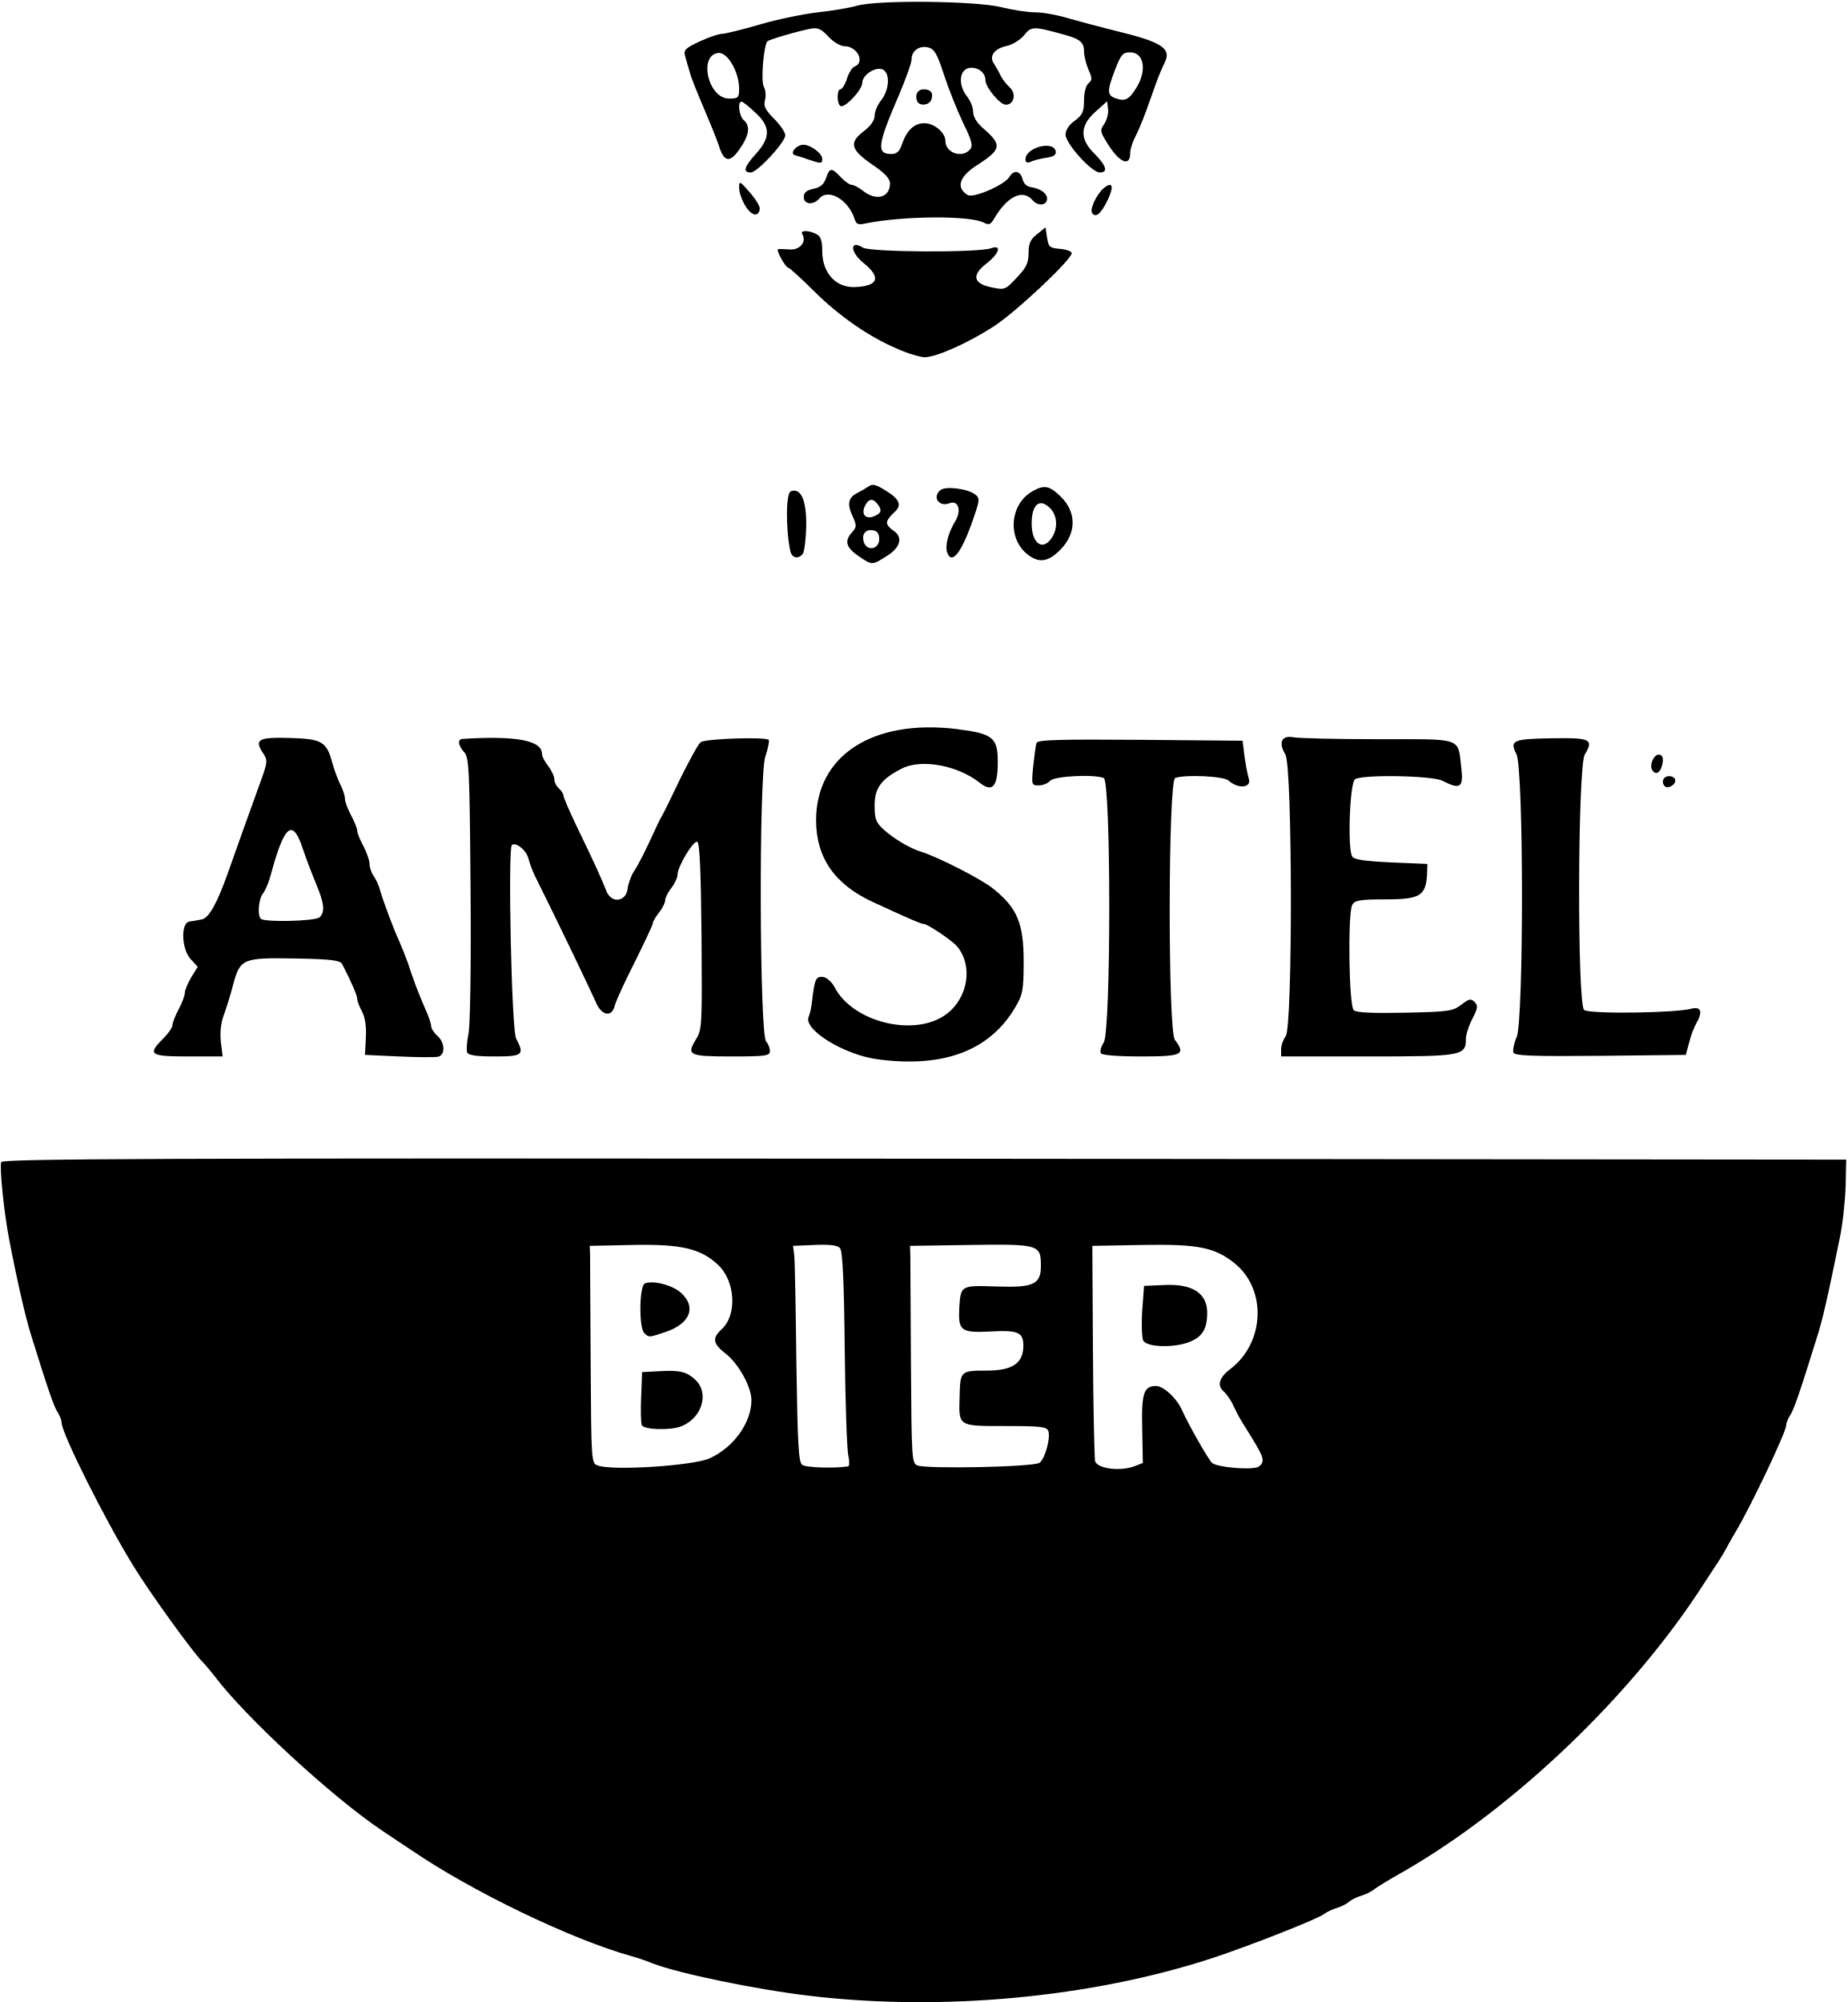
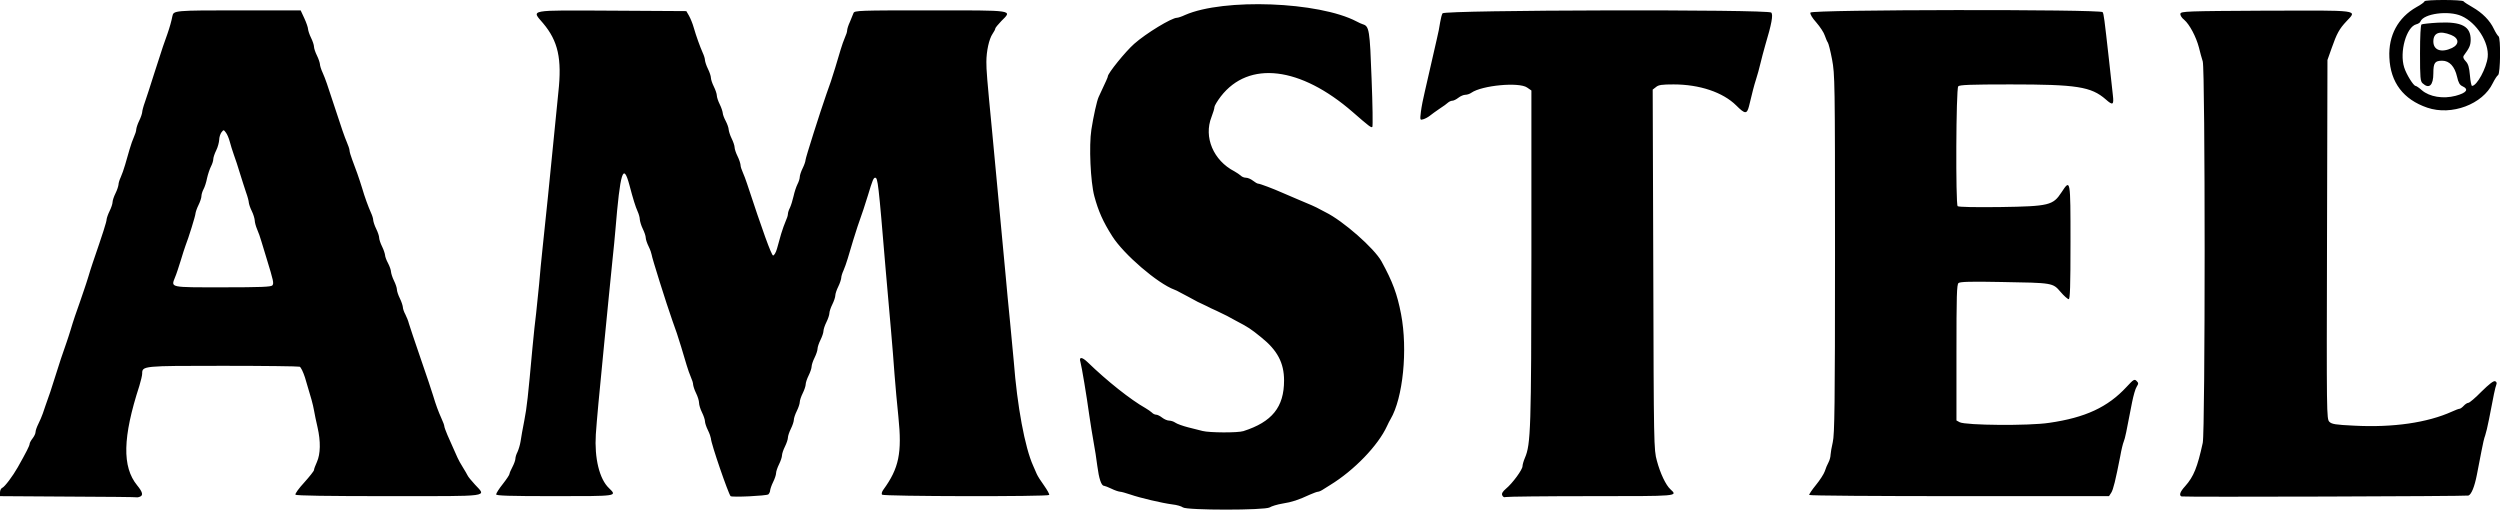
- <svg xmlns="http://www.w3.org/2000/svg" viewBox="100 52 600 650" fill="currentColor" fill-rule="evenodd">
-   <path d="M363.0,700.0C345.2,697.9 320.3,692.7 312.0,689.5C310.1,688.7 306.9,687.6 305.0,687.1C285.6,681.7 253.2,666.1 233.6,652.7C231.3,651.2 227.0,648.3 224.0,646.3C207.6,635.3 179.3,609.1 169.6,596.1C168.4,594.6 166.7,592.5 165.7,591.5C162.7,588.6 148.2,568.5 143.3,560.4C134.1,545.5 120.0,517.3 120.0,513.9C120.0,513.1 119.4,511.6 118.7,510.5C117.5,508.7 115.6,503.2 110.1,485.5C108.3,479.8 105.5,467.6 103.0,454.5C101.3,445.9 99.8,430.9 100.4,429.3C100.9,428.2 150.5,428.0 400.2,428.2L699.5,428.5L699.3,437.5C699.1,442.4 698.3,449.9 697.4,454.0C693.3,474.1 691.7,481.0 689.9,486.5C684.4,504.2 682.5,509.7 681.3,511.5C680.6,512.6 680.0,514.0 680.0,514.8C680.0,516.9 668.5,541.2 663.5,549.5C662.2,551.7 660.8,554.2 660.4,555.0C660.0,555.8 658.9,557.6 658.0,559.0C657.1,560.4 655.0,563.5 653.4,566.0C630.3,602.1 591.9,638.8 556.0,659.5C551.3,662.1 546.8,664.9 546.0,665.6C545.2,666.2 543.4,667.1 542.0,667.5C540.6,667.9 538.8,668.8 538.0,669.5C537.2,670.2 535.4,671.1 534.0,671.5C532.6,671.9 530.8,672.8 530.0,673.4C528.1,675.0 505.4,683.9 493.5,687.8C454.3,700.6 405.8,705.1 363.0,700.0ZM330.4,525.5C338.2,522.0 344.0,513.9 344.0,506.6C344.0,502.4 340.0,495.1 336.0,491.8C331.4,488.2 331.1,486.6 334.4,483.5C339.4,478.9 338.8,468.0 333.2,462.7C327.6,457.4 321.3,455.9 305.6,456.2L291.5,456.5L291.6,459.2C291.6,460.8 291.7,476.6 291.8,494.5C292.0,526.6 292.0,527.1 294.1,527.8C298.8,529.6 325.0,527.9 330.4,525.5ZM375.4,528.1C375.8,528.1 375.9,526.5 375.5,524.8C375.0,523.0 374.5,507.4 374.3,490.1C374.1,468.7 373.6,458.2 372.8,457.3C372.0,456.3 369.6,456.0 364.6,456.2L357.5,456.5L357.9,459.5C358.1,461.1 358.4,476.9 358.6,494.5C359.0,521.3 359.3,526.7 360.5,527.6C361.7,528.5 370.8,528.8 375.4,528.1ZM437.6,526.9C439.4,525.5 441.2,518.7 440.4,516.6C439.9,515.2 437.8,515.0 426.4,515.0C411.0,515.0 411.3,515.2 411.6,505.4C411.8,497.1 411.9,497.0 420.4,497.0C428.8,497.0 432.3,494.6 432.3,488.9C432.3,484.6 430.6,483.8 421.7,484.3C411.9,484.8 411.1,484.1 411.5,476.4C412.0,469.3 412.0,469.3 423.7,469.7C435.6,470.1 438.0,469.0 438.0,463.0C438.0,456.1 437.4,455.9 415.2,456.2L395.5,456.5L395.6,459.8C395.6,461.5 395.7,477.4 395.8,495.0C396.0,525.7 396.1,527.1 397.9,527.8C401.2,529.0 436.0,528.3 437.6,526.9ZM468.5,528.0L471.1,527.0L470.9,516.1C470.6,504.3 471.4,502.0 475.4,502.0C477.9,502.0 482.3,506.2 483.9,510.0C485.8,514.3 492.1,525.4 493.5,526.9C494.8,528.3 505.1,529.3 508.2,528.4C509.2,528.1 510.0,527.1 510.0,526.1C510.0,524.6 508.9,522.6 503.2,513.5C502.5,512.4 501.3,510.1 500.5,508.4C499.8,506.7 498.4,504.8 497.6,504.0C495.1,502.0 495.7,499.4 499.5,496.5C510.8,487.9 511.4,470.4 500.7,462.0C494.4,457.0 488.9,455.9 471.3,456.2L454.7,456.5L454.9,490.8C455.0,509.7 455.4,525.8 455.6,526.5C456.6,528.9 463.9,529.8 468.5,528.0ZM308.4,514.7C308.1,513.9 308.0,509.8 308.2,505.4L308.5,497.5L313.9,497.2C320.7,496.8 322.9,497.3 325.8,500.0C330.4,504.3 328.0,512.4 321.2,515.1C317.6,516.5 309.0,516.2 308.4,514.7ZM471.2,487.2C470.8,486.3 470.6,481.9 470.9,477.5L471.5,469.5L478.3,469.2C487.2,468.8 492.0,471.9 492.0,478.2C492.0,483.4 490.5,485.9 486.5,487.6C481.5,489.7 472.3,489.5 471.2,487.2ZM309.2,484.8C307.4,483.0 307.6,469.4 309.4,468.7C312.2,467.6 318.5,469.3 321.2,471.8C326.2,476.4 324.1,481.7 316.3,484.4C310.7,486.3 310.7,486.3 309.2,484.8ZM385.5,396.0C374.4,394.7 360.7,386.3 362.6,382.1C363.0,381.2 363.5,378.9 363.7,377.0C364.5,369.8 365.0,368.9 367.3,369.2C368.5,369.4 370.1,370.8 371.0,372.5C376.9,384.0 397.3,388.9 407.4,381.2C414.4,375.9 416.0,365.5 410.8,359.3C409.4,357.5 401.2,352.0 400.0,352.0C399.1,352.0 395.0,350.2 383.3,344.8C371.0,339.1 365.0,330.4 365.0,318.3C365.0,297.3 383.4,285.4 410.6,288.7C422.4,290.2 424.0,291.4 424.0,299.4C424.0,307.4 422.3,309.4 418.2,306.2C411.1,300.5 399.2,298.3 392.9,301.5C386.2,304.9 384.0,307.8 384.0,313.5C384.0,317.8 384.4,319.0 386.8,321.2C390.0,324.2 395.6,327.5 399.0,328.5C404.5,330.2 418.7,337.4 422.6,340.6C430.3,346.8 432.4,351.8 432.4,364.0C432.4,373.6 432.1,374.9 429.7,379.0C421.5,393.0 406.7,398.7 385.5,396.0ZM229.5,395.0L218.5,394.5L218.8,389.0C219.0,385.4 218.6,382.5 217.6,380.5C216.7,378.9 216.0,377.0 216.0,376.3C216.0,375.2 214.0,370.6 211.1,365.0C210.4,363.8 207.5,363.4 196.0,363.2C178.8,362.9 178.0,363.2 175.7,371.7C174.9,374.9 173.5,379.3 172.7,381.5C171.7,384.1 171.4,387.2 171.7,390.2L172.3,395.0L161.1,395.0C148.6,395.0 147.8,394.4 153.0,389.2C154.7,387.5 156.0,385.6 156.0,384.8C156.0,384.1 156.9,381.8 158.0,379.7C159.1,377.7 160.0,375.3 160.0,374.4C160.0,373.5 161.0,371.2 162.1,369.3L164.2,365.9L162.0,363.5C158.9,360.2 158.6,351.7 161.5,351.2C162.6,351.1 164.4,350.7 165.6,350.5C167.8,350.0 170.4,345.5 173.9,335.7C177.9,324.4 179.9,318.8 184.6,305.8C186.9,299.4 187.0,298.9 185.4,296.5C182.5,292.1 183.8,291.3 194.2,291.6C204.7,291.9 206.1,292.8 208.0,300.0C208.6,302.1 209.7,305.1 210.5,306.7C211.3,308.2 212.0,310.3 212.0,311.3C212.0,312.2 212.9,314.7 214.0,316.7C215.1,318.8 216.0,321.0 216.0,321.7C216.0,322.4 216.9,324.7 218.0,326.7C219.1,328.8 220.0,331.4 220.0,332.5C220.0,333.6 220.6,335.4 221.4,336.5C222.1,337.6 223.1,339.6 223.4,341.0C224.4,344.5 227.9,353.9 229.6,357.5C230.3,359.1 231.6,362.3 232.4,364.5C233.1,366.7 234.3,370.1 235.0,372.0C235.7,373.9 237.1,377.3 238.1,379.6C239.2,381.9 240.0,384.4 240.0,385.1C240.0,385.9 240.9,387.3 242.0,388.3C244.5,390.4 244.7,394.6 242.2,395.1C241.3,395.3 235.6,395.3 229.5,395.0ZM251.7,393.7C251.4,392.9 251.6,390.3 252.1,387.8C252.7,385.3 253.0,365.2 252.8,340.8C252.5,301.9 252.3,298.0 250.8,296.3C248.7,294.0 248.5,292.0 250.2,291.9C267.7,290.8 276.0,292.4 276.0,296.8C276.0,297.6 276.9,299.3 278.0,300.7C279.1,302.1 280.0,304.1 280.0,305.0C280.0,306.0 280.7,307.3 281.5,308.0C282.3,308.7 283.0,309.8 283.0,310.4C283.0,311.0 285.1,315.8 287.6,321.0C292.8,331.7 295.3,337.2 296.9,341.3C298.5,345.4 303.3,344.9 303.8,340.5C304.0,338.9 304.9,336.4 305.8,335.0C307.3,332.8 309.5,328.4 312.9,321.0C313.5,319.6 314.4,317.8 314.9,317.0C315.4,316.2 318.1,310.7 320.9,304.8C323.8,299.0 326.7,293.6 327.5,293.0C328.9,291.8 348.5,291.2 349.6,292.2C349.9,292.5 349.4,295.0 348.5,297.7C346.4,304.1 346.6,388.0 348.8,390.2C349.4,390.8 350.0,392.2 350.0,393.2C350.0,394.8 348.9,395.0 337.6,395.0C323.7,395.0 322.9,394.6 325.9,389.6C328.0,386.3 328.0,385.1 327.8,355.9C327.6,334.4 327.2,325.6 326.4,325.3C325.1,324.9 320.0,333.4 320.0,336.0C320.0,336.9 319.1,338.9 318.0,340.3C316.9,341.7 316.0,343.5 316.0,344.3C316.0,345.1 315.1,346.9 314.0,348.3C312.9,349.7 312.0,351.2 312.0,351.7C312.0,352.3 309.3,357.9 306.1,364.4C302.8,370.9 299.9,377.2 299.6,378.6C298.6,382.5 295.2,381.7 293.4,377.2C292.1,374.2 281.1,351.2 274.0,337.0C273.0,335.1 272.0,332.3 271.6,330.8C271.0,328.1 267.4,325.2 266.2,326.4C264.9,327.8 266.1,386.4 267.6,389.2C270.4,394.5 269.8,395.0 260.6,395.0C254.5,395.0 252.1,394.6 251.7,393.7ZM457.5,394.0C457.1,393.4 457.5,391.8 458.4,390.5C460.8,386.8 460.8,305.5 458.4,304.6C455.0,303.3 442.3,304.0 441.0,305.5C440.3,306.3 438.7,307.0 437.3,307.0C435.0,307.0 434.9,306.9 435.5,300.8C435.9,297.3 436.3,293.9 436.6,293.2C436.9,292.2 444.1,292.0 470.2,292.2L503.5,292.5L504.1,297.5C504.5,300.2 505.1,303.5 505.5,304.8C506.5,307.8 502.1,308.3 498.9,305.4C497.3,304.0 484.8,303.4 481.6,304.6C479.3,305.5 479.2,386.5 481.5,389.6C485.1,394.4 484.0,395.0 470.6,395.0C463.0,395.0 457.9,394.6 457.5,394.0ZM516.0,392.7C516.0,391.4 516.7,389.5 517.5,388.4C519.8,385.3 519.7,301.0 517.4,297.0C515.0,293.0 516.2,290.6 520.1,291.4C521.9,291.7 534.2,292.0 547.6,292.0C575.3,292.0 573.3,291.3 574.5,301.2C575.3,307.7 574.2,308.5 568.4,305.5C565.1,303.8 542.5,303.4 540.0,305.0C538.3,306.1 537.5,327.6 539.1,330.1C539.7,331.1 543.2,331.6 551.7,332.0L563.5,332.5L563.4,335.8C563.0,342.8 561.2,344.0 550.0,344.0C541.6,344.0 539.9,344.3 539.1,345.8C537.6,348.6 538.0,378.7 539.6,380.0C540.4,380.8 546.1,381.0 556.2,380.8C570.4,380.5 571.8,380.3 574.5,378.2C577.0,376.3 577.6,376.1 578.8,377.3C580.0,378.5 579.9,379.3 578.1,382.8C576.9,385.1 576.0,388.0 576.0,389.3C576.0,394.8 574.8,395.0 544.2,395.0L516.0,395.0L516.0,392.7ZM591.4,393.7C591.2,393.0 591.6,390.7 592.5,388.7C594.8,383.2 594.8,301.4 592.4,296.8C590.1,292.4 591.3,291.9 604.0,291.7C616.5,291.5 617.6,292.0 614.6,297.0C612.3,301.0 612.1,378.0 614.4,379.9C616.0,381.3 644.2,380.9 649.2,379.5C652.4,378.7 653.0,380.5 650.8,384.3C650.1,385.5 649.0,388.3 648.5,390.5L647.4,394.5L619.7,394.8C597.5,395.0 591.8,394.8 591.4,393.7ZM203.8,349.8C205.6,348.0 205.3,345.4 202.7,339.1C201.4,336.0 199.4,330.8 198.3,327.5C195.0,317.5 192.3,319.7 187.8,336.5C187.2,338.7 186.1,341.2 185.4,342.1C184.0,343.7 183.5,349.2 184.7,350.3C185.9,351.5 202.5,351.1 203.8,349.8ZM640.6,307.3C639.3,305.9 640.1,304.0 642.0,304.0C643.1,304.0 644.0,304.6 644.0,305.4C644.0,306.9 641.6,308.2 640.6,307.3ZM636.5,302.0C635.5,300.4 637.0,297.0 638.6,297.0C640.1,297.0 640.4,298.8 639.4,301.4C638.7,303.2 637.4,303.5 636.5,302.0ZM378.7,232.5C374.7,229.7 374.1,227.6 376.7,224.8C378.2,223.1 378.2,222.6 376.9,219.7C375.0,215.7 375.4,213.6 378.3,212.1C379.5,211.5 381.2,210.5 382.1,209.9C383.3,209.0 384.5,209.3 387.8,211.4C392.4,214.3 393.0,216.2 390.0,218.7C388.9,219.7 388.0,221.0 388.0,221.7C388.0,222.4 388.9,223.5 390.0,224.2C393.3,226.3 392.5,229.7 388.0,232.5C383.1,235.6 383.3,235.6 378.7,232.5ZM434.2,232.4C427.1,227.5 427.6,216.0 435.1,211.6C439.0,209.3 440.8,209.6 444.6,213.4C449.6,218.4 449.5,225.1 444.5,230.3C440.6,234.3 437.7,234.9 434.2,232.4ZM356.6,230.8C355.1,223.4 355.2,212.1 356.8,211.5C360.1,210.3 361.9,214.4 361.8,222.8C361.7,227.0 361.2,231.1 360.7,231.8C359.2,233.7 357.1,233.2 356.6,230.8ZM407.6,231.5C406.8,229.3 407.8,225.2 410.2,221.2C412.3,217.7 411.2,214.3 408.3,215.4C404.9,216.7 402.6,213.4 405.4,211.1C407.0,209.8 414.1,210.6 416.6,212.5C418.0,213.5 418.1,214.2 417.0,217.6C412.8,230.6 409.3,235.8 407.6,231.5ZM385.5,227.0C385.5,225.4 384.9,224.4 383.6,224.2C381.1,223.7 379.7,225.4 380.5,228.0C381.5,231.1 385.5,230.4 385.5,227.0ZM441.4,226.8C443.6,223.7 443.4,219.4 441.0,217.0C437.6,213.6 435.0,215.7 435.0,222.0C435.0,228.4 438.5,231.0 441.4,226.8ZM385.0,219.0C386.1,218.3 386.2,217.6 385.4,216.3C383.8,213.8 382.3,213.6 381.0,216.0C379.2,219.4 381.6,221.2 385.0,219.0ZM391.5,165.3C382.2,161.4 372.3,154.5 364.2,146.4C360.1,142.3 356.4,139.0 356.1,139.0C355.1,139.0 351.8,133.0 352.7,132.9C353.1,132.8 354.9,132.9 356.7,133.0C359.9,133.1 362.0,130.4 360.5,128.0C359.7,126.7 362.6,126.7 365.1,128.0C366.6,128.8 367.0,130.2 367.0,133.8C367.1,140.7 371.5,145.5 377.7,145.2C385.3,144.9 386.2,142.0 380.3,137.3C376.0,133.8 375.9,129.7 380.2,132.4C382.8,133.9 417.5,134.1 421.8,132.6C425.4,131.3 424.5,134.3 420.4,137.5C415.4,141.3 416.0,144.1 422.0,145.3C426.3,146.2 426.5,146.1 430.2,142.1C433.3,138.9 434.0,137.3 434.0,134.1C434.0,131.0 434.6,129.7 436.8,128.0L439.5,125.8L440.0,129.2C440.5,132.2 440.8,132.5 444.2,132.8C446.3,133.0 448.0,133.6 448.0,134.2C448.0,136.3 429.5,153.7 422.5,158.1C414.1,163.5 403.9,168.0 400.2,168.0C398.7,167.9 394.8,166.8 391.5,165.3ZM377.5,123.1C375.5,116.8 368.9,113.0 366.0,116.5C364.1,118.7 361.0,118.4 361.0,116.0C361.0,114.5 361.9,113.8 364.1,113.3C366.3,112.9 367.5,111.9 368.2,109.9C369.4,106.4 370.0,106.3 373.0,109.5C374.3,110.9 375.9,112.0 376.5,112.0C377.2,112.0 378.9,112.9 380.3,114.0C384.6,117.4 389.0,116.1 389.0,111.5C389.0,110.0 387.2,108.1 383.2,105.4C376.2,100.6 375.6,98.3 380.5,94.6C382.7,92.9 384.0,91.1 384.0,89.6C384.0,88.3 384.9,86.1 386.1,84.6C388.7,81.3 389.1,76.2 386.9,74.7C384.7,73.3 380.0,76.2 380.0,78.9C380.0,81.2 374.2,87.3 372.9,86.4C371.7,85.7 371.7,81.0 372.9,81.0C373.4,81.0 374.4,79.5 375.0,77.6C375.6,75.7 376.7,73.9 377.5,73.6C381.0,72.3 378.4,67.0 374.2,67.0C372.9,67.0 370.7,65.7 369.0,63.9C366.7,61.4 365.6,60.9 363.3,61.3C359.1,62.1 349.9,64.8 349.2,65.4C348.0,66.7 347.0,78.2 348.0,80.1C348.6,81.1 348.8,83.1 348.4,84.5C347.9,86.5 348.5,87.7 351.4,90.6C353.4,92.6 355.0,95.0 355.0,95.9C355.0,98.2 345.9,108.0 343.8,108.0C341.1,108.0 341.6,106.2 345.5,101.9C350.3,96.6 350.2,93.0 345.2,88.5C343.2,86.6 341.2,85.0 340.8,85.0C339.4,85.0 340.0,89.7 341.5,91.0C343.7,92.8 343.3,95.9 340.3,100.2C337.1,105.0 335.1,104.7 333.5,99.5C332.8,97.3 330.5,91.7 328.5,87.0C326.5,82.3 324.4,77.2 324.0,75.5C323.5,73.8 322.8,71.5 322.5,70.3C321.9,68.3 322.4,67.7 327.1,65.5C330.1,64.1 333.3,63.0 334.4,63.0C335.4,63.0 341.1,61.6 346.9,59.9C352.7,58.2 361.2,56.5 365.6,56.0C370.1,55.5 375.7,54.6 378.1,53.9C384.8,51.9 416.7,52.3 425.0,54.3C428.6,55.2 433.6,56.0 436.1,56.0C438.7,56.0 443.6,56.9 447.1,58.0C450.6,59.0 457.4,60.8 462.2,62.0C477.2,65.6 480.5,67.7 478.2,72.3C477.6,73.5 476.3,76.5 475.4,79.0C474.5,81.5 473.0,85.8 472.0,88.5C471.0,91.2 469.5,94.8 468.6,96.5C467.7,98.2 467.0,100.5 467.0,101.7C467.0,106.5 463.2,104.7 459.2,97.9C457.2,94.7 457.2,94.2 458.6,92.2C459.4,91.0 460.0,88.8 459.8,87.4L459.5,84.9L455.8,88.2C450.6,92.8 450.5,97.2 455.5,102.0C459.3,105.9 459.9,108.0 457.1,108.0C454.5,108.0 446.0,98.6 446.0,95.7C446.0,94.3 447.1,92.5 449.0,91.2C451.5,89.3 452.0,88.3 452.0,84.6C452.0,82.1 452.6,79.8 453.4,79.1C454.7,78.0 454.7,77.4 453.4,74.5C452.6,72.6 452.0,70.0 452.0,68.7C452.0,65.7 450.7,64.6 445.0,63.1C435.6,60.5 434.8,60.5 432.5,63.5C431.2,65.0 428.8,66.5 427.0,66.9C422.9,67.7 421.0,70.3 422.8,72.7C423.4,73.7 424.4,75.4 424.9,76.5C425.4,77.6 426.7,79.3 427.9,80.4C430.1,82.4 429.3,86.0 426.6,86.0C424.7,86.0 420.0,80.3 420.0,78.1C420.0,75.8 418.0,74.0 415.4,74.0C411.6,74.0 410.8,79.2 414.0,83.3C415.1,84.7 416.0,86.9 416.0,88.3C416.0,89.9 417.2,91.9 419.3,93.7C425.5,99.1 425.2,100.5 417.3,105.6C411.5,109.3 410.3,112.9 414.2,115.3C416.0,116.5 426.3,112.0 427.8,109.4C429.1,107.1 431.3,107.4 432.0,110.0C432.4,111.7 433.4,112.6 435.0,112.8C438.0,113.3 440.0,114.8 440.0,116.5C440.0,118.8 437.0,119.0 435.3,117.0C432.0,113.2 426.9,115.8 422.5,123.5C421.6,124.9 421.0,125.1 419.5,124.3C414.9,121.9 393.3,122.1 381.3,124.5C378.7,125.1 378.1,124.9 377.5,123.1ZM342.0,118.8C340.9,117.0 340.0,114.4 340.0,113.0C340.0,110.6 340.2,110.7 343.5,114.5C345.4,116.7 346.9,119.1 346.7,119.9C346.3,122.6 344.0,122.1 342.0,118.8ZM454.6,121.1C453.8,119.9 456.2,114.9 458.4,113.1C461.3,110.7 461.8,112.5 459.7,116.9C457.5,121.5 455.7,122.9 454.6,121.1ZM362.5,103.8C360.9,103.2 358.9,102.6 358.1,102.4C356.3,101.8 358.6,99.0 360.9,99.0C363.2,99.0 367.0,101.8 367.0,103.6C367.0,105.2 366.7,105.2 362.5,103.8ZM433.0,103.7C433.0,99.9 442.1,97.5 442.8,101.1C443.0,102.3 442.2,102.9 439.8,103.2C438.0,103.5 435.7,104.0 434.8,104.5C433.5,105.0 433.0,104.8 433.0,103.7ZM392.9,98.8C394.5,94.2 396.9,92.0 400.2,92.0C403.4,92.0 407.0,95.1 407.0,97.8C407.0,101.7 412.5,103.5 415.0,100.5C416.0,99.3 415.6,97.7 412.7,91.8C410.8,87.8 408.0,80.8 406.5,76.2C404.3,69.4 403.4,67.9 401.4,67.4C398.5,66.7 396.0,68.5 396.0,71.3C396.0,72.4 394.2,77.4 392.1,82.4C384.9,99.0 384.5,102.0 389.4,102.0C391.2,102.0 392.1,101.2 392.9,98.8ZM397.8,84.8C397.0,82.7 398.0,81.0 400.0,81.0C402.3,81.0 403.2,82.3 402.4,84.4C401.7,86.3 398.4,86.5 397.8,84.8ZM469.0,80.5C472.5,74.9 471.5,69.0 467.0,69.0C464.6,69.0 464.0,69.7 462.1,74.6C459.4,81.6 459.5,82.9 462.2,83.9C465.3,85.0 466.6,84.4 469.0,80.5ZM340.0,80.8C340.0,75.3 336.2,68.8 333.2,69.2C326.7,70.0 330.0,84.0 336.7,84.0C339.7,84.0 340.0,83.8 340.0,80.8Z" />
+ <svg xmlns="http://www.w3.org/2000/svg" viewBox="0 0 1688 344" fill="currentColor" fill-rule="evenodd">
+   <path d="M798.7,342.6C797.7,341.8 794.5,340.9 791.7,340.6C784.7,339.7 769.8,336.2 763.2,333.9C760.2,332.9 757.1,332.0 756.2,332.0C755.2,331.9 752.7,331.1 750.5,330.0C748.3,328.9 746.0,328.1 745.4,328.0C743.6,328.0 742.0,323.1 740.9,314.6C740.4,310.1 739.2,302.9 738.4,298.5C737.6,294.1 736.3,286.0 735.5,280.5C733.7,267.3 730.3,247.1 729.5,244.4C728.4,240.8 730.5,240.9 734.3,244.5C747.5,257.3 763.4,269.9 773.5,275.6C775.1,276.5 777.0,277.9 777.8,278.6C778.5,279.4 779.8,280.0 780.7,280.0C781.5,280.0 783.3,280.9 784.7,282.0C786.1,283.1 788.2,284.0 789.4,284.0C790.6,284.0 792.5,284.6 793.6,285.4C794.7,286.2 798.6,287.6 802.1,288.5C805.6,289.4 810.1,290.5 812.0,291.0C816.6,292.2 835.7,292.3 839.5,291.1C858.9,284.9 867.0,274.9 867.0,256.9C867.0,245.0 862.5,236.5 851.5,227.7C844.2,221.8 843.1,221.1 834.0,216.3C832.1,215.2 829.6,213.9 828.5,213.3C827.4,212.7 824.2,211.2 821.5,209.9C818.8,208.7 815.8,207.3 815.0,206.8C814.2,206.4 812.4,205.5 811.0,204.9C809.6,204.3 807.8,203.4 807.0,202.9C806.2,202.4 803.9,201.2 802.0,200.2C800.1,199.2 797.6,197.9 796.5,197.3C795.4,196.6 793.8,195.9 793.0,195.6C781.6,191.4 758.7,171.7 751.0,159.5C744.7,149.6 741.6,142.5 738.9,132.5C736.3,122.8 735.2,98.4 736.9,87.5C738.3,78.5 740.6,68.1 741.8,65.5C747.0,54.4 748.0,52.2 748.0,51.6C748.0,49.5 760.0,34.7 765.8,29.6C773.8,22.5 791.1,12.0 794.7,12.0C795.4,12.0 797.9,11.2 800.2,10.1C826.3,-1.3 890.5,1.1 916.0,14.5C917.4,15.3 919.3,16.1 920.2,16.4C924.5,17.7 924.9,20.2 926.1,53.3C926.8,70.8 927.0,85.3 926.6,85.7C925.9,86.4 924.5,85.4 913.4,75.7C878.0,44.9 843.2,40.7 824.3,65.1C822.0,68.1 820.1,71.3 820.0,72.2C820.0,73.2 819.1,76.2 818.0,79.0C812.6,92.6 819.3,108.4 833.5,115.7C835.1,116.6 837.0,117.9 837.8,118.6C838.5,119.4 840.1,120.0 841.3,120.0C842.5,120.0 844.6,120.9 846.0,122.0C847.4,123.1 848.9,124.0 849.5,124.0C850.7,124.0 859.9,127.5 865.5,130.0C867.7,131.0 872.4,133.0 876.0,134.5C883.8,137.7 889.0,140.0 891.0,141.2C891.8,141.6 893.6,142.6 895.0,143.3C906.8,149.1 927.9,167.6 932.8,176.5C940.3,190.2 943.4,198.5 946.0,212.1C950.6,236.2 947.3,268.8 938.9,283.0C938.4,283.8 937.3,285.9 936.5,287.7C930.5,300.8 914.3,317.6 898.1,327.5C897.2,328.1 895.3,329.3 893.8,330.2C892.4,331.2 890.6,332.0 890.0,332.0C889.3,332.0 886.9,332.9 884.6,333.9C876.6,337.6 872.4,339.0 866.0,340.0C862.4,340.6 858.5,341.8 857.3,342.6C854.1,344.6 801.4,344.6 798.7,342.6ZM46.3,335.3L0.0,335.0L0.0,332.5C-0.0,331.1 0.7,329.7 1.5,329.4C3.2,328.7 8.6,321.5 12.0,315.5C17.7,305.4 20.0,300.9 20.0,299.7C20.0,299.1 20.9,297.4 22.0,296.0C23.1,294.6 24.0,292.7 24.0,291.7C24.0,290.7 24.9,288.2 25.9,286.2C26.9,284.2 28.3,281.0 28.9,279.2C30.0,276.0 30.8,273.5 34.0,264.5C34.9,261.8 36.7,256.1 38.0,252.0C40.1,245.1 41.9,239.9 45.0,231.0C45.7,229.1 46.8,225.5 47.6,223.0C48.3,220.5 49.7,216.2 50.6,213.5C51.6,210.8 53.1,206.2 54.1,203.5C55.0,200.8 56.3,196.9 57.0,195.0C57.7,193.1 58.8,189.5 59.6,187.0C60.3,184.5 61.7,180.2 62.6,177.5C69.5,157.4 72.0,149.7 72.0,148.0C72.1,147.2 72.9,144.7 74.0,142.5C75.1,140.3 76.0,137.6 76.0,136.5C76.0,135.4 76.9,132.7 78.0,130.5C79.1,128.3 79.9,125.7 80.0,124.7C80.0,123.6 80.7,121.4 81.5,119.7C82.3,117.9 83.7,114.1 84.5,111.2C85.3,108.4 86.7,103.6 87.5,100.8C88.3,97.9 89.7,94.1 90.5,92.3C91.3,90.6 92.0,88.4 92.0,87.3C92.1,86.3 92.9,83.7 94.0,81.5C95.1,79.3 95.9,76.8 96.0,75.8C96.0,74.9 96.8,71.8 97.9,68.8C98.9,65.9 101.7,57.4 104.0,50.0C106.4,42.6 109.1,34.2 110.0,31.5C111.0,28.8 112.3,24.9 113.0,23.0C114.6,18.4 115.8,14.1 116.4,10.9C117.2,7.1 117.5,7.0 162.3,7.0L203.0,7.0L205.5,12.4C206.9,15.4 208.0,18.7 208.0,19.7C208.1,20.7 208.9,23.3 210.0,25.5C211.1,27.7 212.0,30.4 212.0,31.5C212.0,32.6 212.9,35.3 214.0,37.5C215.1,39.7 215.9,42.3 216.0,43.2C216.0,44.2 216.8,46.9 217.9,49.2C220.0,54.1 220.3,55.0 227.2,76.0C229.9,84.5 233.0,93.4 234.1,95.8C235.1,98.1 236.0,100.7 236.0,101.6C236.0,102.4 236.8,105.2 237.8,107.8C240.0,113.4 242.6,120.8 244.5,127.0C246.2,132.9 248.7,139.7 250.5,143.7C251.3,145.4 252.0,147.6 252.0,148.7C252.1,149.7 252.9,152.3 254.0,154.5C255.1,156.7 256.0,159.4 256.0,160.5C256.0,161.6 256.9,164.3 258.0,166.5C259.1,168.7 259.9,171.3 260.0,172.3C260.0,173.2 260.9,175.7 262.0,177.7C263.1,179.8 264.0,182.4 264.0,183.5C264.1,184.6 264.9,187.3 266.0,189.5C267.1,191.7 268.0,194.4 268.0,195.5C268.0,196.6 268.9,199.3 270.0,201.5C271.1,203.7 271.9,206.3 272.0,207.3C272.0,208.3 272.7,210.5 273.7,212.3C274.6,214.1 275.7,216.8 276.1,218.5C276.6,220.2 280.1,230.7 284.0,242.0C287.9,253.3 291.7,264.5 292.4,267.0C294.3,273.4 296.0,277.9 298.1,282.6C299.2,284.9 300.0,287.2 300.0,287.8C300.0,288.4 301.0,291.1 302.1,293.7C303.3,296.4 305.0,300.3 306.0,302.5C307.0,304.7 308.3,307.6 308.9,309.0C309.5,310.4 311.1,313.3 312.5,315.5C313.9,317.7 315.3,320.2 315.7,321.0C316.0,321.8 318.3,324.6 320.7,327.2C328.4,335.6 332.9,335.0 262.6,335.0C221.4,335.0 199.9,334.7 199.5,334.0C199.1,333.4 201.8,329.7 205.4,325.8C209.0,321.8 212.0,318.0 212.0,317.4C212.0,316.7 212.9,314.3 214.0,311.9C216.4,306.5 216.6,298.1 214.4,288.5C213.5,284.6 212.4,279.5 212.0,277.0C211.2,272.7 210.4,269.7 205.9,254.8C204.7,251.2 203.2,247.9 202.3,247.6C201.5,247.3 178.2,247.0 150.6,247.0C96.3,247.0 96.0,247.0 96.0,252.3C96.0,253.5 95.1,257.2 94.1,260.5C82.8,295.3 82.4,315.2 92.6,327.7C96.3,332.2 96.9,334.5 94.4,335.4C93.5,335.7 92.8,335.9 92.7,335.8C92.6,335.6 71.7,335.4 46.3,335.3ZM493.3,335.0C491.8,333.4 480.0,299.3 480.0,296.0C479.9,295.2 479.1,292.7 478.0,290.5C476.9,288.3 476.0,285.6 476.0,284.5C476.0,283.4 475.1,280.7 474.0,278.5C472.9,276.3 472.0,273.4 472.0,272.0C472.0,270.6 471.1,267.7 470.0,265.5C468.9,263.3 468.1,260.7 468.0,259.7C468.0,258.6 467.3,256.4 466.5,254.7C465.7,252.9 464.4,249.2 463.6,246.5C461.3,238.6 458.3,228.8 457.0,225.0C456.3,223.1 455.0,219.2 454.0,216.5C449.9,204.9 440.0,173.4 440.0,172.0C439.9,171.2 439.1,168.7 438.0,166.5C436.9,164.3 436.0,161.6 436.0,160.5C436.0,159.4 435.1,156.7 434.0,154.5C432.9,152.3 432.1,149.4 432.0,148.2C432.0,146.9 431.3,144.4 430.5,142.7C429.1,139.6 427.5,134.5 425.0,125.0C420.8,109.3 418.8,115.8 415.5,155.5C415.2,159.3 414.3,168.6 413.5,176.0C412.7,183.4 411.6,194.7 411.0,201.0C410.4,207.3 409.0,221.5 407.9,232.5C404.4,267.9 403.0,283.3 402.3,293.3C401.3,309.3 404.7,323.5 411.2,329.6C416.8,335.1 417.4,335.0 374.5,335.0C343.6,335.0 335.0,334.7 335.0,333.8C335.0,333.1 337.0,329.9 339.5,326.8C342.0,323.6 344.0,320.6 344.0,320.0C344.0,319.5 344.9,317.3 346.0,315.3C347.1,313.2 348.0,310.7 348.0,309.7C348.0,308.7 348.6,306.7 349.4,305.2C350.1,303.7 351.1,300.5 351.5,298.0C351.8,295.5 353.0,289.2 354.0,284.0C355.8,274.8 356.5,267.9 359.5,235.0C360.3,226.5 361.4,215.9 362.0,211.5C362.5,207.1 363.4,198.3 364.0,192.0C364.5,185.7 365.6,174.4 366.4,167.0C367.2,159.6 368.8,144.1 370.0,132.5C374.2,90.2 376.1,71.3 377.0,62.3C379.5,39.6 376.8,27.7 366.7,15.7C358.8,6.4 355.7,6.9 413.2,7.2L463.4,7.5L465.2,10.6C466.2,12.4 467.7,16.0 468.4,18.6C470.1,24.5 472.6,31.4 474.5,35.7C475.3,37.4 476.0,39.6 476.0,40.7C476.1,41.7 476.9,44.3 478.0,46.5C479.1,48.7 480.0,51.4 480.0,52.5C480.0,53.6 480.9,56.3 482.0,58.5C483.1,60.7 484.0,63.4 484.0,64.5C484.0,65.6 484.9,68.3 486.0,70.5C487.1,72.7 487.9,75.3 488.0,76.3C488.0,77.2 488.9,79.7 490.0,81.7C491.1,83.8 492.0,86.4 492.0,87.5C492.1,88.6 492.9,91.3 494.0,93.5C495.1,95.7 496.0,98.4 496.0,99.5C496.0,100.6 496.9,103.3 498.0,105.5C499.1,107.7 499.9,110.3 500.0,111.3C500.0,112.4 500.7,114.6 501.5,116.3C502.3,118.1 503.6,121.5 504.4,124.0C514.7,155.3 520.9,172.5 522.0,172.5C522.7,172.5 523.9,170.5 524.6,168.0C525.3,165.5 526.6,161.0 527.4,158.0C528.3,155.0 529.7,151.1 530.5,149.3C531.3,147.6 532.0,145.5 532.0,144.5C532.0,143.6 532.6,141.7 533.4,140.2C534.1,138.7 535.2,135.2 535.8,132.5C536.4,129.7 537.6,126.1 538.4,124.5C539.3,122.8 540.0,120.6 540.0,119.5C540.0,118.4 540.9,115.7 542.0,113.5C543.1,111.3 543.9,108.8 543.9,108.0C543.9,106.7 553.6,76.1 558.0,63.5C559.0,60.8 560.3,56.9 561.0,55.0C562.3,51.2 565.3,41.4 567.6,33.5C568.4,30.8 569.7,27.1 570.5,25.3C571.3,23.6 572.0,21.5 572.0,20.5C572.0,19.6 572.8,17.0 573.9,14.7C574.9,12.4 576.0,9.7 576.3,8.8C576.9,7.1 580.3,7.0 628.0,7.0C685.7,7.0 683.6,6.7 676.1,14.2C673.9,16.5 672.0,18.8 672.0,19.3C672.0,19.8 671.2,21.4 670.2,22.8C667.8,26.3 666.0,34.6 666.0,41.8C666.0,47.5 666.3,51.8 670.0,90.0C672.3,114.3 676.7,161.5 679.1,187.0C679.6,193.3 681.0,207.1 682.0,217.5C683.0,227.9 684.1,239.9 684.5,244.0C686.8,274.1 692.0,302.2 697.6,314.5C698.3,316.1 699.4,318.6 700.0,320.0C700.6,321.4 702.8,324.9 705.0,327.9C707.1,330.9 708.7,333.7 708.4,334.2C707.6,335.4 596.3,335.2 595.5,334.0C595.1,333.4 595.5,331.9 596.4,330.7C607.0,316.2 609.1,305.8 606.6,281.5C605.7,273.2 604.6,260.4 604.0,253.0C603.5,245.6 602.4,232.1 601.6,223.0C600.8,213.9 599.2,195.5 598.0,182.0C593.1,123.2 592.7,120.0 590.9,120.0C589.8,120.0 589.1,121.7 586.0,132.0C583.9,138.8 582.5,143.1 579.0,153.0C577.7,156.8 574.7,166.6 572.4,174.5C571.6,177.2 570.3,180.9 569.5,182.7C568.7,184.4 568.0,186.6 568.0,187.7C567.9,188.7 567.1,191.3 566.0,193.5C564.9,195.7 564.0,198.4 564.0,199.5C564.0,200.6 563.1,203.3 562.0,205.5C560.9,207.7 560.0,210.4 560.0,211.5C560.0,212.6 559.1,215.3 558.0,217.5C556.9,219.7 556.0,222.4 556.0,223.5C556.0,224.6 555.1,227.3 554.0,229.5C552.9,231.7 552.0,234.4 552.0,235.5C552.0,236.6 551.1,239.3 550.0,241.5C548.9,243.7 548.0,246.4 548.0,247.5C548.0,248.6 547.1,251.3 546.0,253.5C544.9,255.7 544.0,258.4 544.0,259.5C544.0,260.6 543.1,263.3 542.0,265.5C540.9,267.7 540.0,270.4 540.0,271.5C540.0,272.6 539.1,275.3 538.0,277.5C536.9,279.7 536.0,282.4 536.0,283.5C536.0,284.6 535.1,287.3 534.0,289.5C532.9,291.7 532.0,294.4 532.0,295.5C532.0,296.6 531.1,299.3 530.0,301.5C528.9,303.7 528.0,306.4 528.0,307.5C528.0,308.6 527.1,311.3 526.0,313.5C524.9,315.7 524.0,318.4 524.0,319.5C524.0,320.6 523.1,323.3 522.0,325.5C520.9,327.7 520.1,330.2 520.0,331.1C520.0,332.0 519.4,333.2 518.8,333.8C517.5,334.8 494.3,335.9 493.3,335.0ZM1014.3,334.4C1013.8,333.2 1014.6,331.9 1016.8,330.0C1021.2,326.4 1028.0,317.1 1028.0,314.8C1028.0,313.8 1028.7,311.3 1029.6,309.2C1033.6,300.0 1033.9,289.3 1034.0,172.8L1034.0,61.1L1031.1,59.1C1025.7,55.3 1000.7,57.6 993.5,62.6C992.4,63.4 990.6,64.0 989.4,64.0C988.2,64.0 986.1,64.9 984.7,66.0C983.3,67.1 981.5,68.0 980.7,68.0C979.8,68.0 978.5,68.6 977.8,69.2C977.1,69.9 974.5,71.8 972.0,73.4C969.5,75.1 966.6,77.2 965.5,78.1C964.4,79.0 962.4,80.1 961.1,80.5C958.8,81.2 958.7,81.2 959.4,75.4C959.8,72.1 961.0,66.1 962.0,62.0C963.0,57.9 964.8,50.0 966.0,44.5C967.2,39.0 969.0,31.1 970.0,27.0C971.0,22.9 972.1,17.5 972.4,15.0C972.8,12.5 973.5,9.8 974.0,9.0C975.4,6.7 1194.1,6.2 1196.0,8.5C1197.3,10.1 1196.2,16.2 1191.9,30.5C1190.8,34.4 1189.3,40.0 1188.6,43.0C1187.9,46.0 1186.6,50.8 1185.7,53.5C1184.2,58.2 1183.3,61.9 1180.9,71.8C1179.5,77.2 1178.2,77.1 1172.3,71.2C1163.3,62.3 1147.6,57.0 1130.0,57.0C1122.2,57.0 1119.8,57.3 1118.1,58.8L1115.9,60.5L1116.3,182.0C1116.6,301.0 1116.7,303.7 1118.7,311.0C1121.0,319.7 1124.8,327.6 1127.9,330.4C1133.0,335.1 1133.6,335.0 1074.1,335.0C1043.3,335.0 1017.5,335.3 1016.6,335.6C1015.6,336.0 1014.8,335.5 1014.3,334.4ZM1473.0,335.2C1471.1,334.5 1472.0,332.0 1475.4,328.3C1481.2,321.8 1483.7,315.5 1487.3,299.0C1489.0,291.0 1489.0,47.2 1487.3,41.5C1486.6,39.3 1485.4,35.0 1484.7,32.0C1482.8,24.8 1478.4,16.5 1474.8,13.4C1473.1,12.1 1472.0,10.3 1472.2,9.3C1472.5,7.6 1476.1,7.5 1529.8,7.2C1594.5,7.0 1591.6,6.6 1584.4,14.3C1579.5,19.5 1577.8,22.6 1574.3,32.6L1571.5,40.5L1571.2,161.7C1570.9,279.9 1570.9,282.9 1572.8,284.8C1574.4,286.4 1576.9,286.8 1589.4,287.4C1615.8,288.8 1639.0,285.4 1655.6,277.9C1657.9,276.8 1660.2,276.0 1660.7,276.0C1661.2,276.0 1662.5,275.1 1663.5,274.0C1664.5,272.9 1665.9,272.0 1666.6,272.0C1667.4,272.0 1671.4,268.6 1675.5,264.4C1680.6,259.4 1683.6,257.0 1684.7,257.4C1685.7,257.8 1686.0,258.6 1685.5,259.8C1684.8,261.5 1683.6,267.1 1680.6,283.0C1679.7,287.7 1678.5,292.6 1678.0,294.0C1677.4,295.4 1676.3,300.1 1675.5,304.5C1674.6,308.9 1673.2,316.1 1672.4,320.5C1670.8,328.7 1668.7,333.8 1666.7,334.6C1665.3,335.1 1474.5,335.7 1473.0,335.2ZM1221.6,334.2C1221.4,333.8 1223.4,330.8 1226.1,327.5C1228.8,324.2 1231.5,320.0 1232.1,318.2C1232.7,316.3 1233.8,313.6 1234.6,312.2C1235.4,310.7 1236.0,308.4 1236.0,307.0C1236.1,305.6 1236.7,301.8 1237.5,298.5C1238.7,293.4 1239.0,273.7 1239.0,171.5C1239.0,54.1 1238.9,50.2 1237.0,40.1C1235.9,34.3 1234.6,29.2 1234.1,28.6C1233.6,28.0 1232.8,25.9 1232.1,24.0C1231.5,22.0 1228.9,18.1 1226.4,15.2C1223.6,12.1 1222.0,9.4 1222.4,8.5C1223.2,6.4 1418.4,6.2 1419.7,8.2C1420.5,9.6 1420.8,12.0 1424.0,40.5C1425.1,50.4 1426.2,61.1 1426.6,64.2C1427.4,70.9 1426.6,71.4 1421.8,67.1C1411.9,58.5 1402.3,57.0 1357.4,57.0C1330.4,57.0 1323.0,57.3 1322.2,58.3C1320.7,60.0 1320.4,137.8 1321.8,139.2C1322.4,139.8 1333.6,140.0 1350.6,139.8C1383.6,139.3 1386.2,138.6 1391.9,129.9C1398.0,120.6 1398.0,120.7 1398.0,163.5C1398.0,193.6 1397.7,202.0 1396.8,202.0C1396.1,202.0 1393.6,199.8 1391.3,197.1C1386.0,190.9 1386.1,191.0 1351.2,190.4C1331.0,190.0 1323.5,190.2 1322.4,191.1C1321.2,192.1 1321.0,199.6 1321.0,238.1L1321.0,283.9L1323.2,285.1C1327.2,287.2 1370.0,287.6 1383.6,285.5C1408.0,282.0 1423.2,274.9 1435.8,261.3C1440.6,256.1 1441.2,255.8 1442.6,257.2C1444.0,258.6 1444.0,259.0 1442.7,261.1C1441.8,262.4 1440.5,267.1 1439.6,271.5C1435.6,292.4 1434.9,295.7 1434.0,298.0C1433.4,299.4 1432.3,303.9 1431.6,308.0C1428.4,324.3 1426.9,330.5 1425.5,332.7L1424.0,335.0L1323.0,335.0C1267.5,335.0 1221.9,334.7 1221.6,334.2ZM183.9,192.7C185.0,191.3 184.7,189.8 180.0,174.5C178.8,170.7 177.2,165.5 176.5,163.0C175.8,160.5 174.5,156.8 173.6,154.8C172.7,152.7 172.0,150.0 172.0,148.8C171.9,147.5 171.1,144.7 170.0,142.5C168.9,140.3 168.1,137.8 168.0,136.8C168.0,135.9 167.2,132.8 166.1,129.8C165.1,126.9 163.3,121.1 162.0,117.0C160.8,112.9 158.9,107.2 157.9,104.5C156.9,101.8 155.7,97.7 155.1,95.5C154.5,93.3 153.4,90.6 152.5,89.5C151.0,87.5 151.0,87.5 149.5,89.4C148.7,90.5 148.0,92.8 148.0,94.4C147.9,96.1 147.1,99.3 146.0,101.5C144.9,103.7 144.0,106.4 144.0,107.5C144.0,108.6 143.3,110.8 142.4,112.5C141.6,114.1 140.4,117.6 139.8,120.3C139.3,123.0 138.2,126.4 137.4,127.8C136.6,129.3 136.0,131.4 136.0,132.5C136.0,133.6 135.1,136.3 134.0,138.5C132.9,140.7 132.1,143.2 132.0,144.1C132.0,145.6 127.3,160.7 125.2,166.0C124.7,167.4 123.2,171.9 122.0,176.0C120.7,180.1 119.1,185.2 118.2,187.2C115.4,194.3 114.2,194.0 150.3,194.0C176.2,194.0 183.0,193.7 183.9,192.7ZM1638.9,72.7C1622.8,67.2 1614.0,55.7 1613.3,38.8C1612.6,24.0 1619.1,11.9 1631.6,4.8C1634.6,3.2 1637.0,1.4 1637.0,0.9C1637.0,-0.3 1662.7,-0.3 1663.4,0.9C1663.7,1.4 1666.5,3.2 1669.5,4.9C1676.1,8.7 1681.2,13.8 1683.9,19.6C1685.0,21.9 1686.4,24.1 1687.0,24.5C1688.6,25.5 1688.3,49.7 1686.7,50.7C1686.0,51.1 1684.4,53.6 1683.1,56.2C1676.3,70.4 1655.3,78.3 1638.9,72.7ZM1658.0,64.7C1665.5,62.7 1667.2,60.3 1662.6,58.2C1660.8,57.4 1659.9,55.8 1659.0,51.8C1657.4,44.8 1653.8,41.0 1649.0,41.0C1644.0,41.0 1643.0,42.4 1643.0,49.5C1643.0,57.6 1640.2,60.3 1635.8,56.3C1634.2,54.9 1634.0,52.8 1634.0,35.9C1634.0,24.5 1634.4,16.9 1635.0,16.5C1635.5,16.2 1640.6,15.6 1646.2,15.3C1662.2,14.5 1668.3,17.8 1668.2,27.0C1668.1,30.7 1667.4,32.3 1663.5,37.6C1662.9,38.5 1663.2,39.6 1664.8,41.3C1666.6,43.2 1667.2,45.4 1667.7,50.9C1668.0,54.8 1668.7,58.0 1669.1,58.0C1672.4,58.0 1678.9,46.0 1679.7,38.5C1680.7,28.6 1672.2,15.3 1662.0,10.8C1653.2,6.9 1636.4,9.2 1634.3,14.5C1634.1,15.2 1632.8,16.1 1631.5,16.4C1624.8,18.1 1620.0,35.0 1623.3,45.5C1624.7,50.1 1629.6,58.0 1631.0,58.0C1631.5,58.0 1633.4,59.3 1635.2,60.9C1640.4,65.4 1649.6,66.9 1658.0,64.7ZM1655.6,32.4C1660.7,29.9 1660.4,25.8 1655.0,23.6C1647.2,20.5 1643.0,22.1 1643.0,28.0C1643.0,33.9 1648.4,35.8 1655.6,32.4Z" />
</svg>
